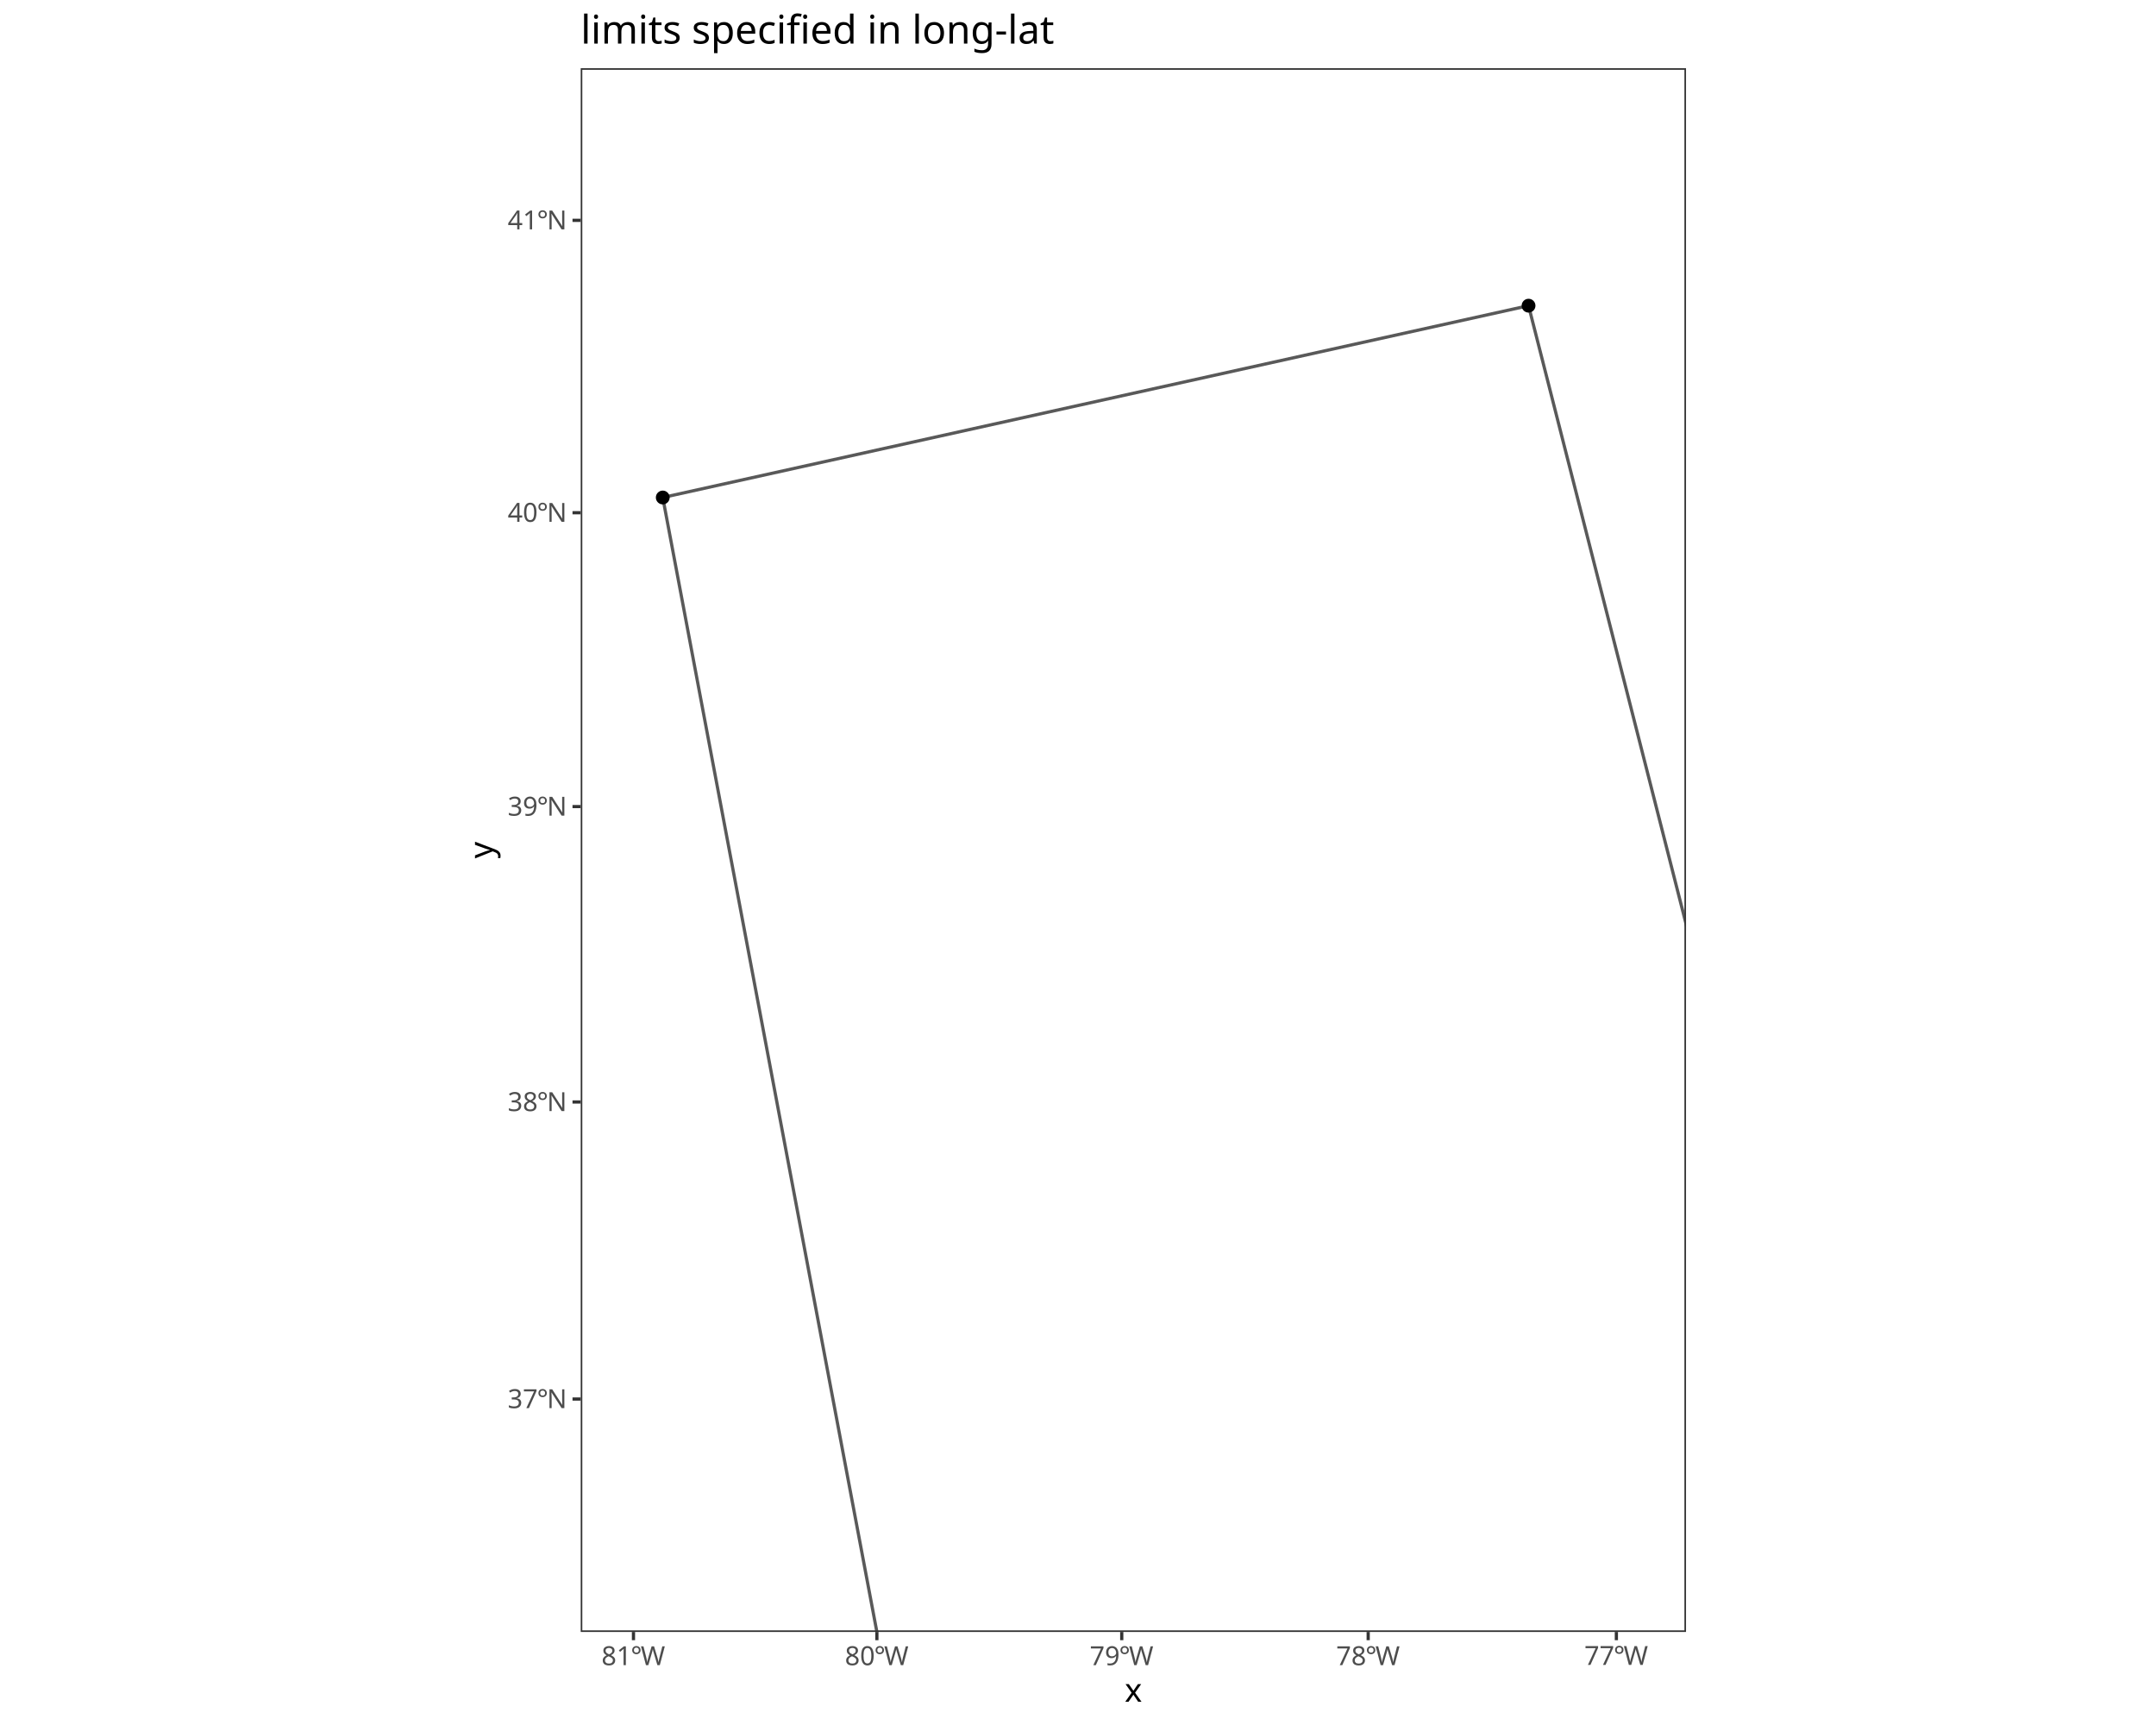
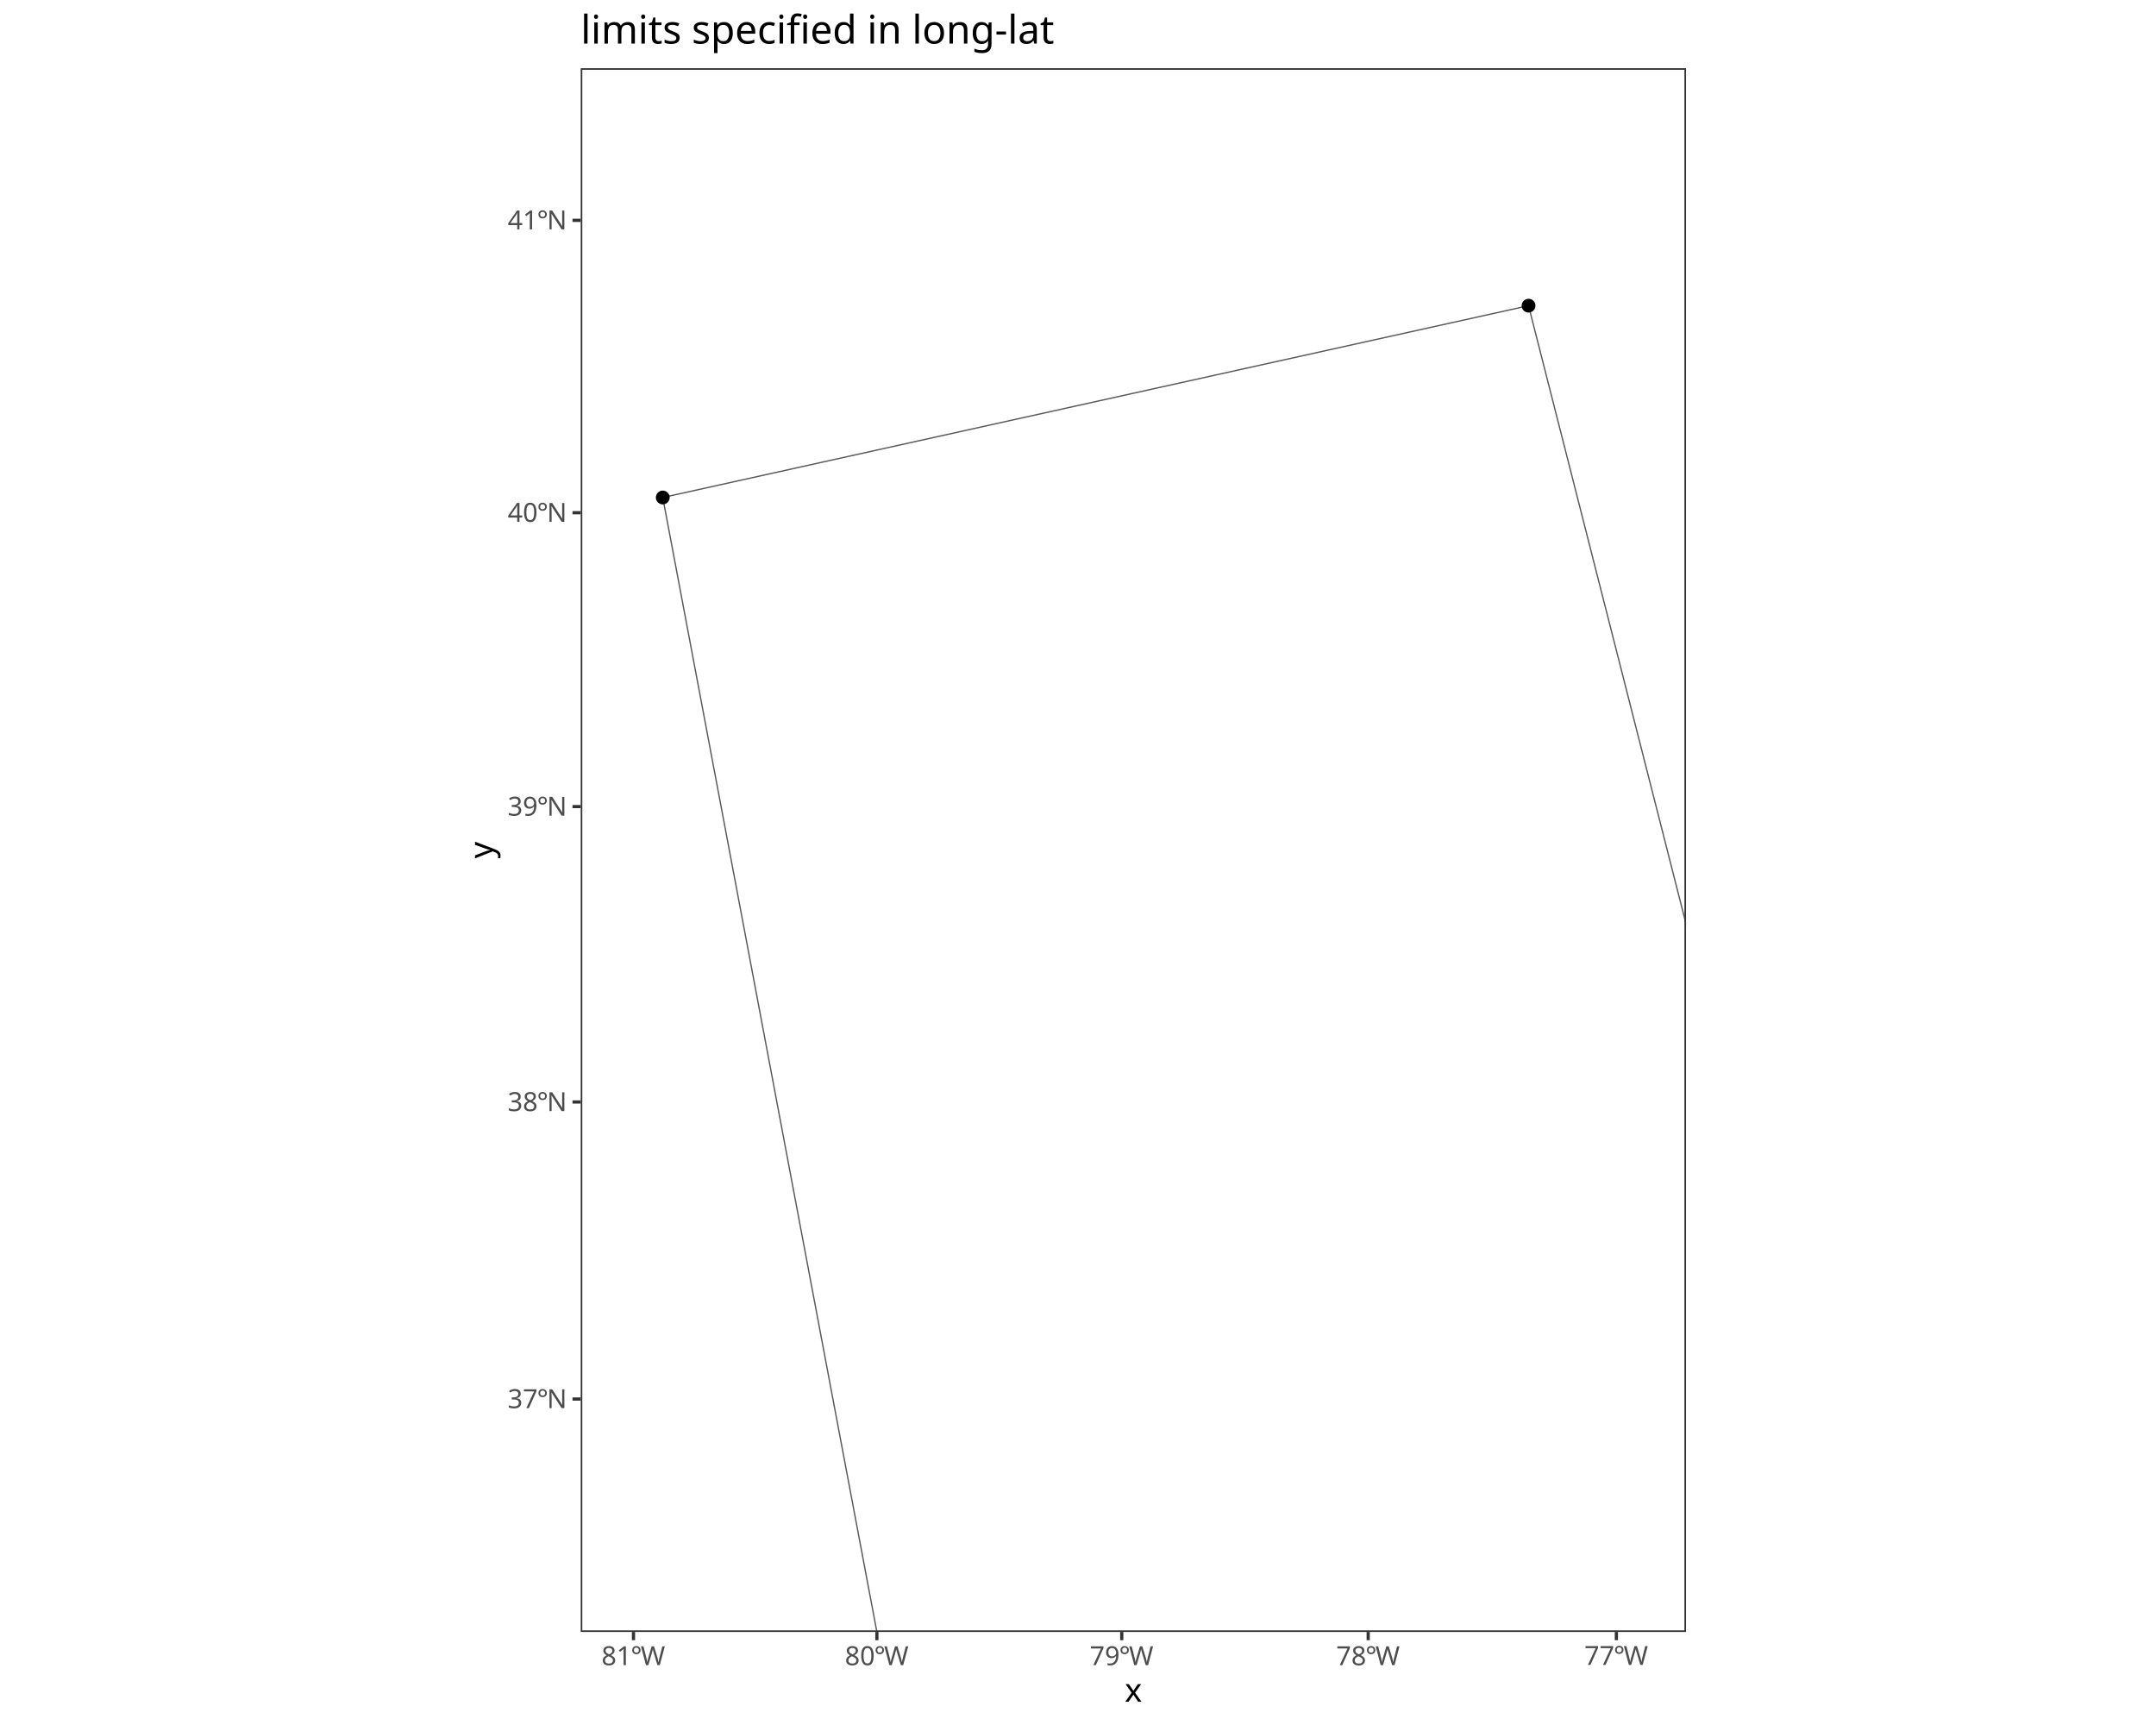
<svg xmlns="http://www.w3.org/2000/svg" class="svglite" data-engine-version="2.0" width="720.00pt" height="576.00pt" viewBox="0 0 720.00 576.00">
  <defs>
    <style type="text/css">
    .svglite line, .svglite polyline, .svglite polygon, .svglite path, .svglite rect, .svglite circle {
      fill: none;
      stroke: #000000;
      stroke-linecap: round;
      stroke-linejoin: round;
      stroke-miterlimit: 10.00;
    }
  </style>
  </defs>
  <rect width="100%" height="100%" style="stroke: none; fill: #FFFFFF;" />
  <defs>
    <clipPath id="cpMC4wMHw3MjAuMDB8MC4wMHw1NzYuMDA=">
      <rect x="0.00" y="0.00" width="720.00" height="576.00" />
    </clipPath>
  </defs>
  <g clip-path="url(#cpMC4wMHw3MjAuMDB8MC4wMHw1NzYuMDA=)">
</g>
  <defs>
    <clipPath id="cpMTUxLjQ3fDU2OC41M3wwLjAwfDU3Ni4wMA==">
      <rect x="151.47" y="0.00" width="417.06" height="576.00" />
    </clipPath>
  </defs>
  <g clip-path="url(#cpMTUxLjQ3fDU2OC41M3wwLjAwfDU3Ni4wMA==)">
    <rect x="151.47" y="0.00" width="417.06" height="576.00" style="stroke-width: 1.07; stroke: #FFFFFF; fill: #FFFFFF;" />
  </g>
  <g clip-path="url(#cpMC4wMHw3MjAuMDB8MC4wMHw1NzYuMDA=)">
</g>
  <defs>
    <clipPath id="cpMTkzLjkzfDU2My4wNXwyMi43OHw1NDQuOTQ=">
      <rect x="193.93" y="22.78" width="369.12" height="522.15" />
    </clipPath>
  </defs>
  <g clip-path="url(#cpMTkzLjkzfDU2My4wNXwyMi43OHw1NDQuOTQ=)">
    <rect x="193.93" y="22.78" width="369.12" height="522.15" style="stroke-width: 1.07; stroke: none; fill: #FFFFFF;" />
-     <path d="M 311.99 646.40 L 631.13 575.70 L 510.46 102.07 L 221.33 166.12 L 311.99 646.40 Z" style="fill-rule: evenodd; stroke-width: 1.07; stroke: #595959; stroke-linecap: butt;" />
+     <path d="M 311.99 646.40 L 631.13 575.70 L 510.46 102.07 L 221.33 166.12 L 311.99 646.40 Z" style="fill-rule: evenodd; stroke-width: 0.43; stroke: #595959; stroke-linecap: butt;" />
    <circle cx="311.99" cy="646.40" r="1.95" style="stroke-width: 0.71; fill: #000000;" />
    <circle cx="221.33" cy="166.12" r="1.95" style="stroke-width: 0.71; fill: #000000;" />
    <circle cx="631.13" cy="575.70" r="1.95" style="stroke-width: 0.71; fill: #000000;" />
    <circle cx="510.46" cy="102.07" r="1.95" style="stroke-width: 0.71; fill: #000000;" />
    <rect x="193.93" y="22.78" width="369.12" height="522.15" style="stroke-width: 1.07; stroke: #333333;" />
  </g>
  <g clip-path="url(#cpMC4wMHw3MjAuMDB8MC4wMHw1NzYuMDA=)">
    <text x="169.54" y="470.19" style="font-size: 8.80px; fill: #4D4D4D; font-family: sans;" textLength="9.79px" lengthAdjust="spacingAndGlyphs">37</text>
    <text x="179.33" y="470.19" style="font-size: 8.80px; fill: #4D4D4D; font-family: sans;" textLength="3.31px" lengthAdjust="spacingAndGlyphs">°</text>
    <text x="182.64" y="470.19" style="font-size: 8.80px; fill: #4D4D4D; font-family: sans;" textLength="6.36px" lengthAdjust="spacingAndGlyphs">N</text>
    <text x="169.54" y="371.00" style="font-size: 8.80px; fill: #4D4D4D; font-family: sans;" textLength="9.79px" lengthAdjust="spacingAndGlyphs">38</text>
    <text x="179.33" y="371.00" style="font-size: 8.80px; fill: #4D4D4D; font-family: sans;" textLength="3.31px" lengthAdjust="spacingAndGlyphs">°</text>
    <text x="182.64" y="371.00" style="font-size: 8.80px; fill: #4D4D4D; font-family: sans;" textLength="6.36px" lengthAdjust="spacingAndGlyphs">N</text>
    <text x="169.54" y="272.36" style="font-size: 8.80px; fill: #4D4D4D; font-family: sans;" textLength="9.79px" lengthAdjust="spacingAndGlyphs">39</text>
    <text x="179.33" y="272.36" style="font-size: 8.80px; fill: #4D4D4D; font-family: sans;" textLength="3.31px" lengthAdjust="spacingAndGlyphs">°</text>
    <text x="182.64" y="272.36" style="font-size: 8.80px; fill: #4D4D4D; font-family: sans;" textLength="6.36px" lengthAdjust="spacingAndGlyphs">N</text>
    <text x="169.54" y="174.24" style="font-size: 8.80px; fill: #4D4D4D; font-family: sans;" textLength="9.79px" lengthAdjust="spacingAndGlyphs">40</text>
    <text x="179.33" y="174.24" style="font-size: 8.80px; fill: #4D4D4D; font-family: sans;" textLength="3.31px" lengthAdjust="spacingAndGlyphs">°</text>
    <text x="182.64" y="174.24" style="font-size: 8.80px; fill: #4D4D4D; font-family: sans;" textLength="6.36px" lengthAdjust="spacingAndGlyphs">N</text>
    <text x="169.54" y="76.60" style="font-size: 8.80px; fill: #4D4D4D; font-family: sans;" textLength="9.79px" lengthAdjust="spacingAndGlyphs">41</text>
    <text x="179.33" y="76.60" style="font-size: 8.80px; fill: #4D4D4D; font-family: sans;" textLength="3.31px" lengthAdjust="spacingAndGlyphs">°</text>
    <text x="182.64" y="76.60" style="font-size: 8.80px; fill: #4D4D4D; font-family: sans;" textLength="6.36px" lengthAdjust="spacingAndGlyphs">N</text>
    <polyline points="191.19,467.16 193.93,467.16 " style="stroke-width: 1.07; stroke: #333333; stroke-linecap: butt;" />
    <polyline points="191.19,367.97 193.93,367.97 " style="stroke-width: 1.07; stroke: #333333; stroke-linecap: butt;" />
    <polyline points="191.19,269.33 193.93,269.33 " style="stroke-width: 1.07; stroke: #333333; stroke-linecap: butt;" />
    <polyline points="191.19,171.21 193.93,171.21 " style="stroke-width: 1.07; stroke: #333333; stroke-linecap: butt;" />
    <polyline points="191.19,73.58 193.93,73.58 " style="stroke-width: 1.07; stroke: #333333; stroke-linecap: butt;" />
    <polyline points="211.55,547.68 211.55,544.94 " style="stroke-width: 1.07; stroke: #333333; stroke-linecap: butt;" />
    <polyline points="292.84,547.68 292.84,544.94 " style="stroke-width: 1.07; stroke: #333333; stroke-linecap: butt;" />
    <polyline points="374.61,547.68 374.61,544.94 " style="stroke-width: 1.07; stroke: #333333; stroke-linecap: butt;" />
    <polyline points="456.91,547.68 456.91,544.94 " style="stroke-width: 1.07; stroke: #333333; stroke-linecap: butt;" />
    <polyline points="539.79,547.68 539.79,544.94 " style="stroke-width: 1.07; stroke: #333333; stroke-linecap: butt;" />
    <text x="200.85" y="556.02" style="font-size: 8.80px; fill: #4D4D4D; font-family: sans;" textLength="9.79px" lengthAdjust="spacingAndGlyphs">81</text>
    <text x="210.64" y="556.02" style="font-size: 8.80px; fill: #4D4D4D; font-family: sans;" textLength="3.31px" lengthAdjust="spacingAndGlyphs">°</text>
    <text x="213.95" y="556.02" style="font-size: 8.80px; fill: #4D4D4D; font-family: sans;" textLength="8.31px" lengthAdjust="spacingAndGlyphs">W</text>
    <text x="282.14" y="556.02" style="font-size: 8.80px; fill: #4D4D4D; font-family: sans;" textLength="9.79px" lengthAdjust="spacingAndGlyphs">80</text>
    <text x="291.92" y="556.02" style="font-size: 8.80px; fill: #4D4D4D; font-family: sans;" textLength="3.31px" lengthAdjust="spacingAndGlyphs">°</text>
    <text x="295.24" y="556.02" style="font-size: 8.80px; fill: #4D4D4D; font-family: sans;" textLength="8.31px" lengthAdjust="spacingAndGlyphs">W</text>
    <text x="363.91" y="556.02" style="font-size: 8.80px; fill: #4D4D4D; font-family: sans;" textLength="9.79px" lengthAdjust="spacingAndGlyphs">79</text>
    <text x="373.70" y="556.02" style="font-size: 8.80px; fill: #4D4D4D; font-family: sans;" textLength="3.31px" lengthAdjust="spacingAndGlyphs">°</text>
    <text x="377.01" y="556.02" style="font-size: 8.80px; fill: #4D4D4D; font-family: sans;" textLength="8.31px" lengthAdjust="spacingAndGlyphs">W</text>
    <text x="446.21" y="556.02" style="font-size: 8.80px; fill: #4D4D4D; font-family: sans;" textLength="9.79px" lengthAdjust="spacingAndGlyphs">78</text>
    <text x="456.00" y="556.02" style="font-size: 8.80px; fill: #4D4D4D; font-family: sans;" textLength="3.31px" lengthAdjust="spacingAndGlyphs">°</text>
    <text x="459.31" y="556.02" style="font-size: 8.80px; fill: #4D4D4D; font-family: sans;" textLength="8.31px" lengthAdjust="spacingAndGlyphs">W</text>
    <text x="529.09" y="555.93" style="font-size: 8.80px; fill: #4D4D4D; font-family: sans;" textLength="9.79px" lengthAdjust="spacingAndGlyphs">77</text>
    <text x="538.88" y="555.93" style="font-size: 8.80px; fill: #4D4D4D; font-family: sans;" textLength="3.31px" lengthAdjust="spacingAndGlyphs">°</text>
    <text x="542.19" y="555.93" style="font-size: 8.80px; fill: #4D4D4D; font-family: sans;" textLength="8.31px" lengthAdjust="spacingAndGlyphs">W</text>
    <text x="378.49" y="568.24" text-anchor="middle" style="font-size: 11.00px; font-family: sans;" textLength="5.50px" lengthAdjust="spacingAndGlyphs">x</text>
    <text transform="translate(164.52,283.86) rotate(-90)" text-anchor="middle" style="font-size: 11.00px; font-family: sans;" textLength="5.50px" lengthAdjust="spacingAndGlyphs">y</text>
    <text x="193.93" y="14.56" style="font-size: 13.20px; font-family: sans;" textLength="146.73px" lengthAdjust="spacingAndGlyphs">limits specified in long-lat</text>
  </g>
</svg>
